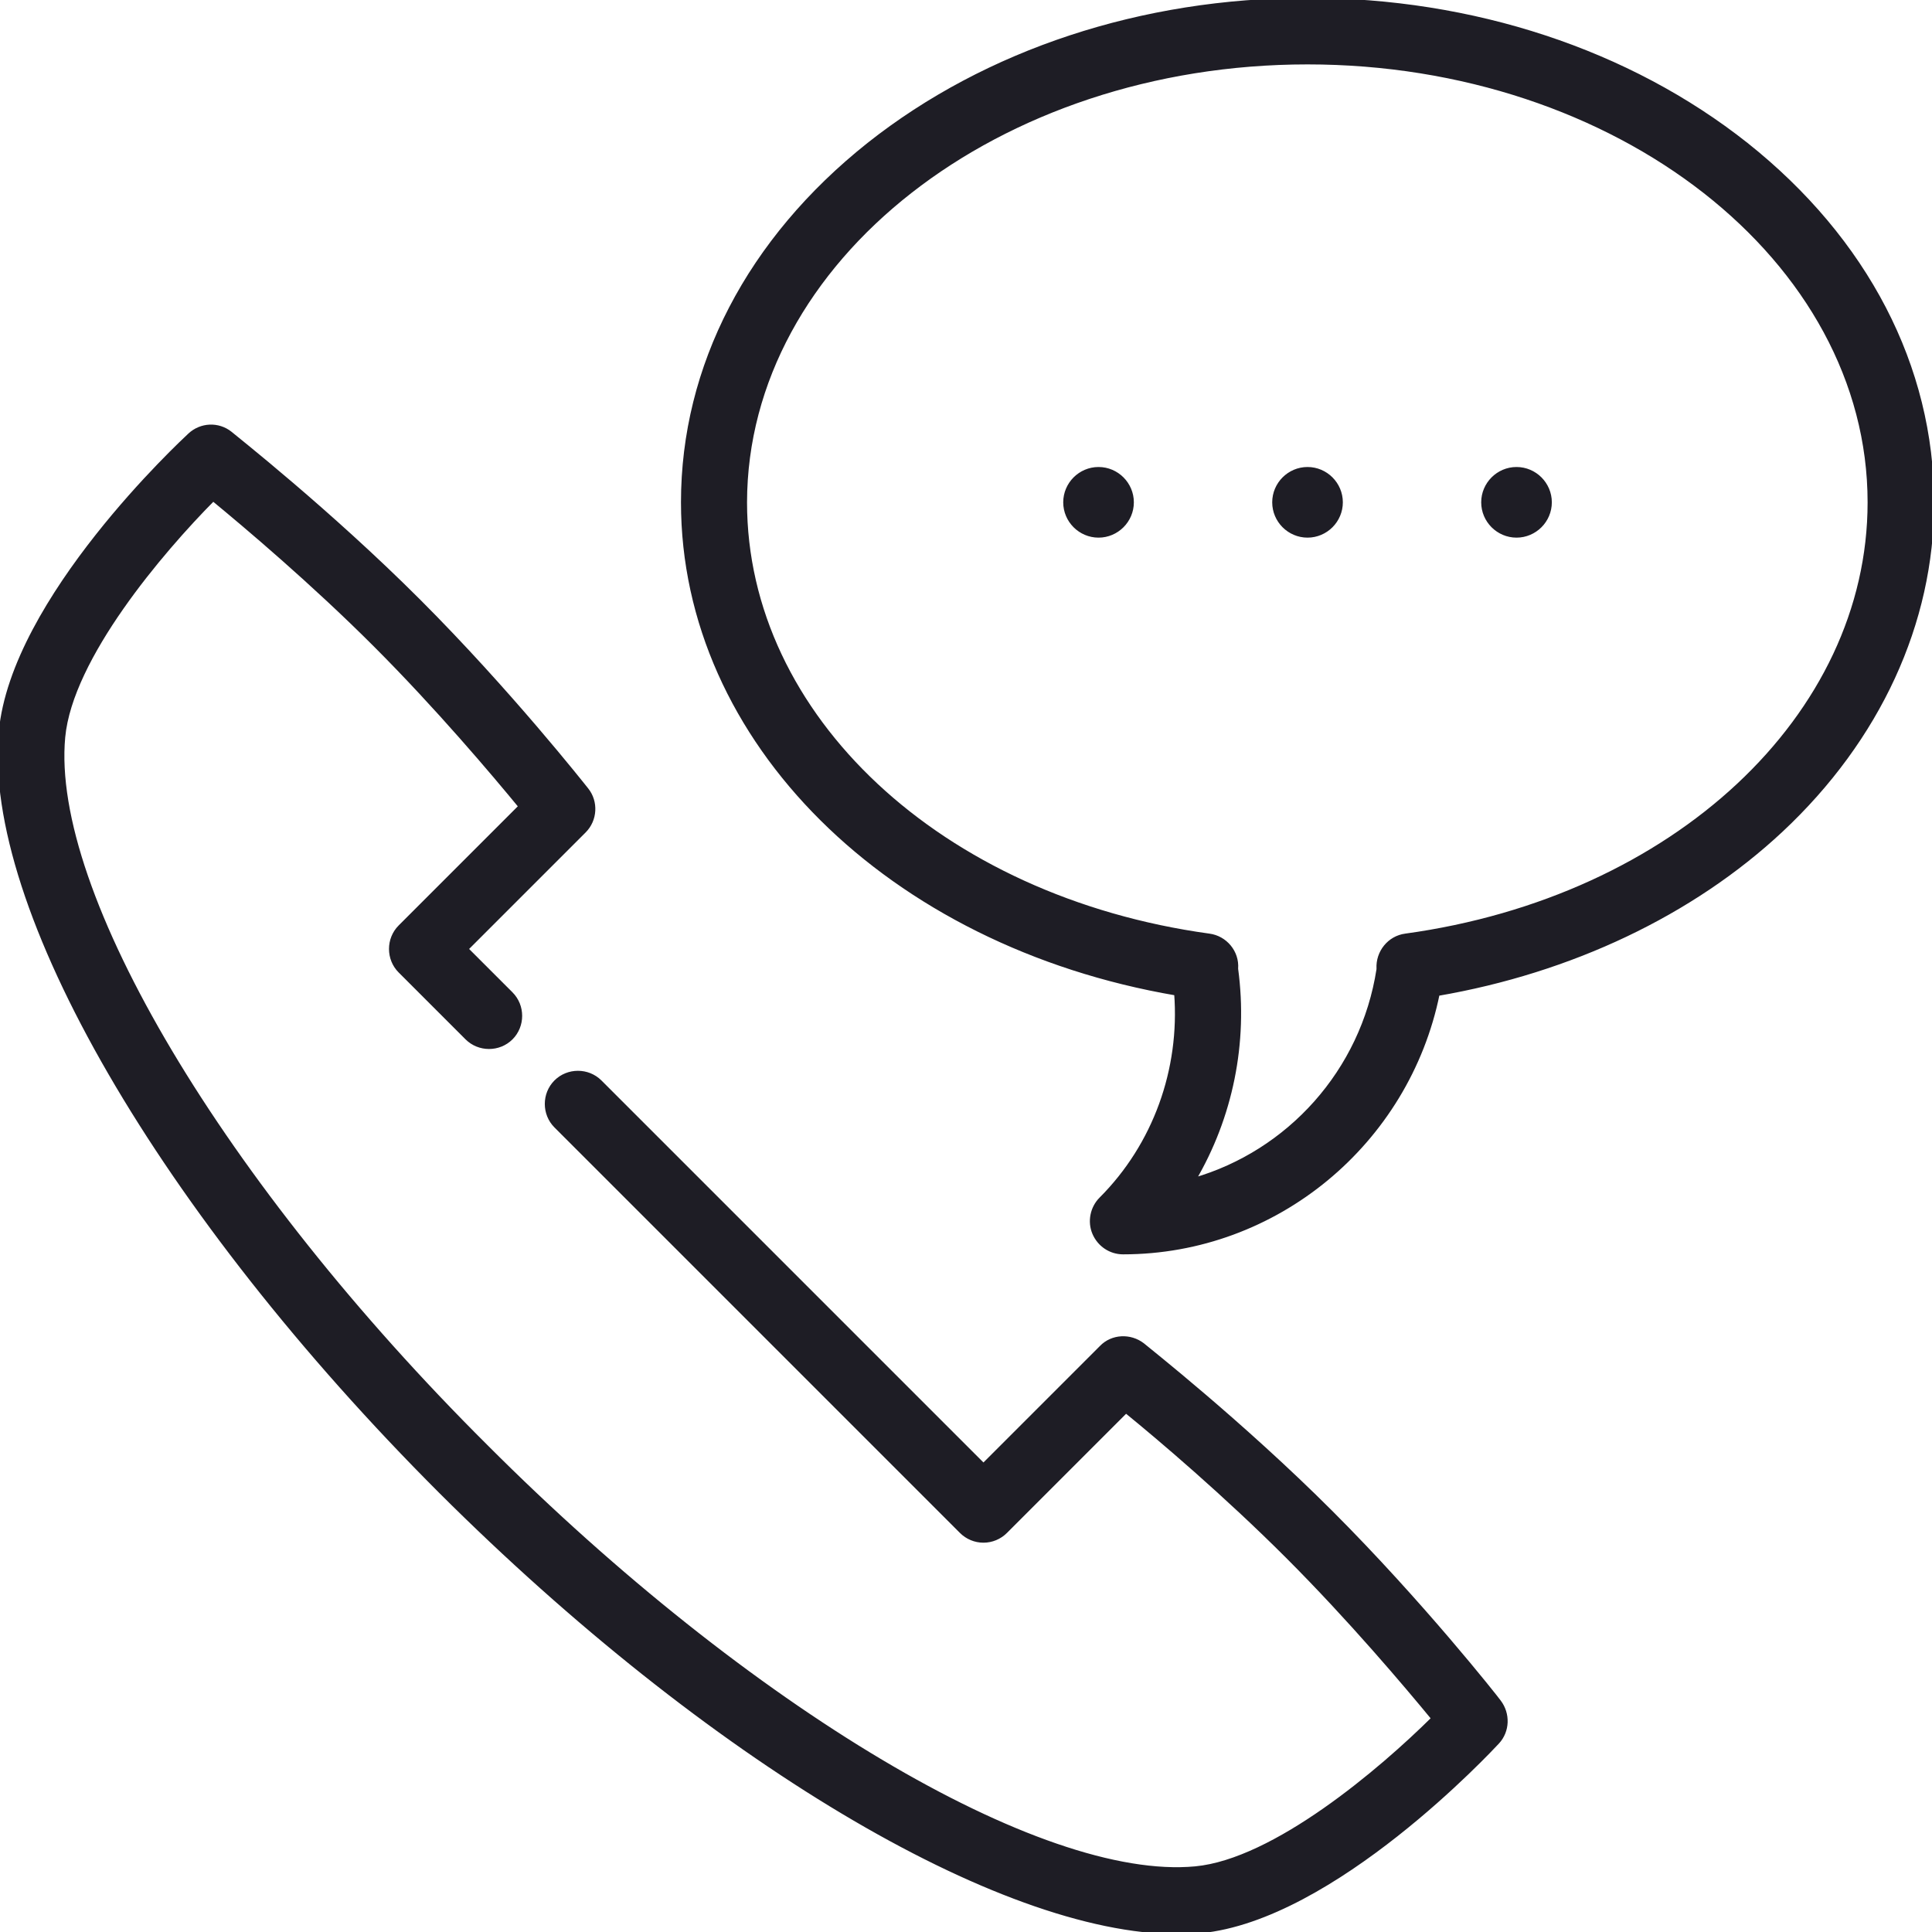
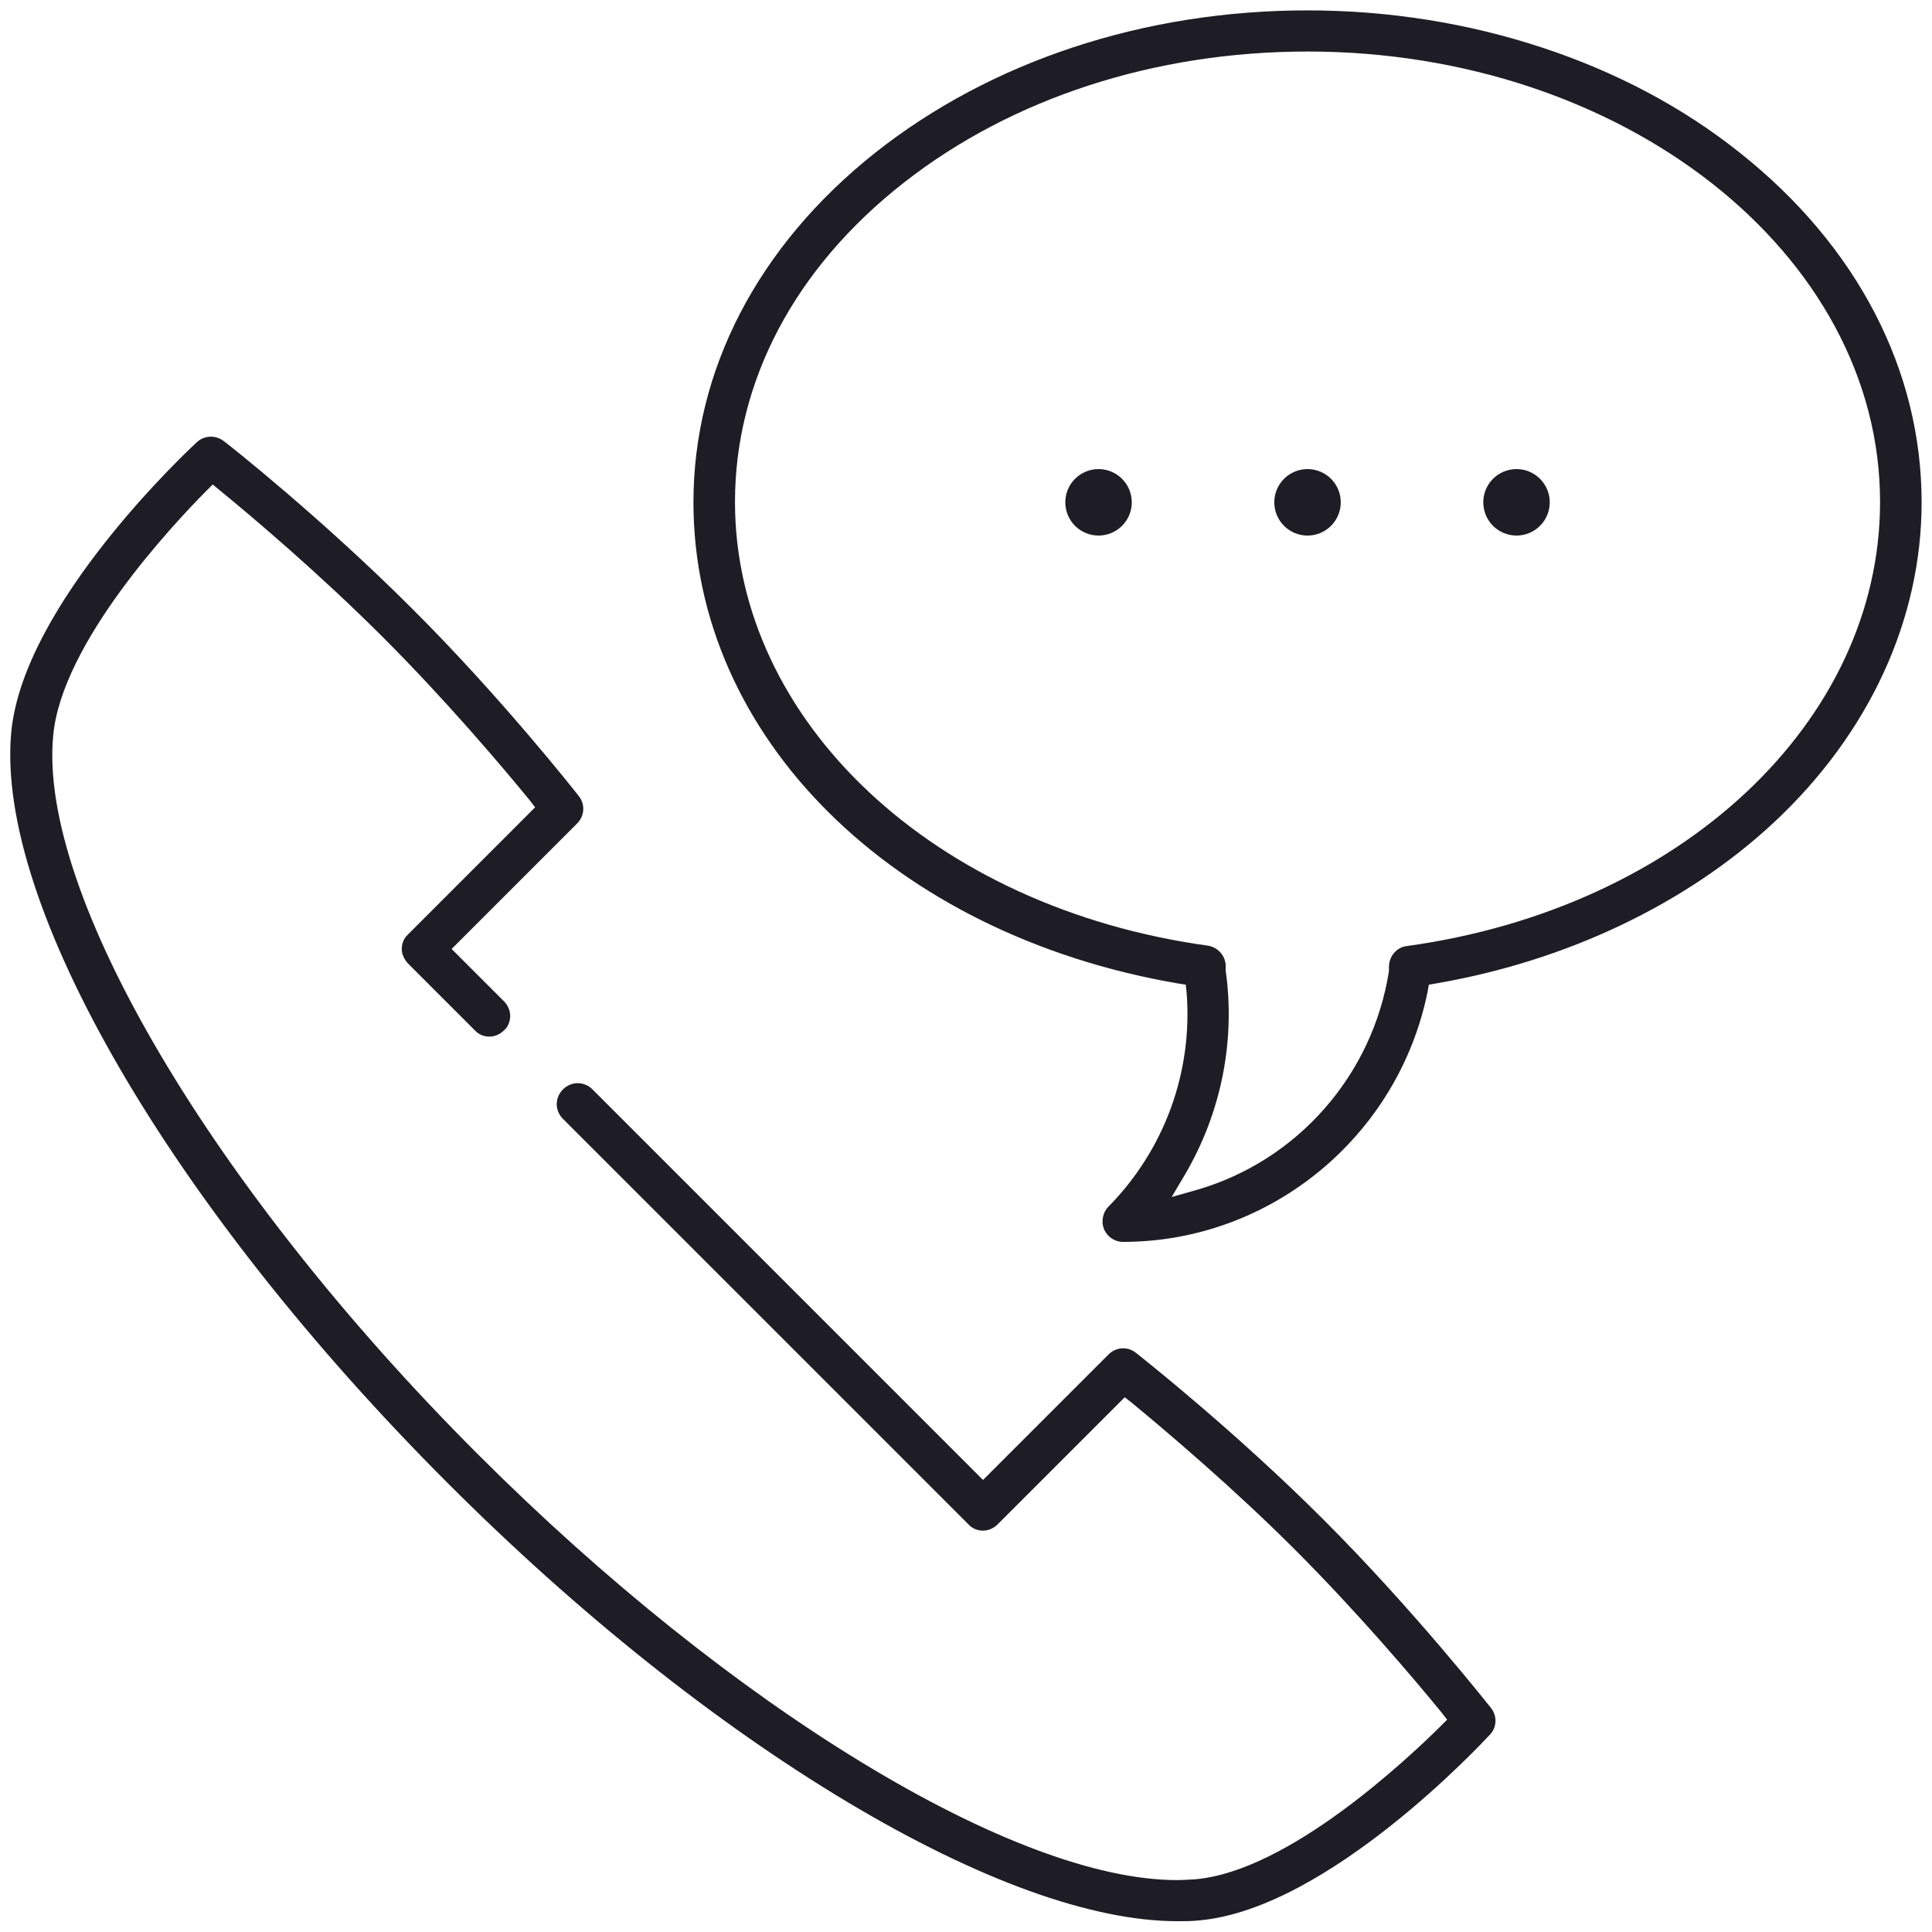
- <svg xmlns="http://www.w3.org/2000/svg" id="Capa_1" viewBox="0 0 465 465">
-   <style>.st0{fill:#1e1d25;stroke:#1e1d25;stroke-miterlimit:10}</style>
-   <path class="st0" d="M420.3 34.8C392 12.4 354.5 0 314.7 0s-77.3 12.4-105.6 34.8c-28.8 22.9-44.7 53.4-44.7 86.1 0 57.4 49.6 106.4 118.7 118.2 1.4 18.3-5.1 36.5-18.1 49.5-2.1 2.1-2.8 5.4-1.6 8.2s3.9 4.6 6.9 4.6c36.8 0 68.4-26.4 75.7-62.2 32-5.5 61.2-19.3 82.7-39.4 23.4-21.9 36.3-49.9 36.3-78.8 0-32.7-15.9-63.3-44.7-86.2zm-82 190.4c-3.9.5-6.7 4-6.5 7.9v.2c-3.8 24.6-21.6 44.1-44.5 50.7 8.9-15.1 12.6-33 10.2-50.8v-.1c.3-3.9-2.6-7.4-6.5-7.9-64.7-8.9-111.7-52.8-111.7-104.3C179.4 62.5 240.1 15 314.7 15S450 62.5 450 120.9c0 51.5-47 95.4-111.7 104.3z" />
-   <path class="st0" d="M264.4 112.9c-4.4 0-8 3.6-8 8s3.6 8 8 8 8-3.6 8-8-3.6-8-8-8zM365 112.9c-4.4 0-8 3.6-8 8s3.6 8 8 8 8-3.6 8-8-3.6-8-8-8zM314.7 112.9c-4.4 0-8 3.6-8 8s3.6 8 8 8 8-3.6 8-8-3.6-8-8-8zM320.4 364.1c-21.7-21.7-44.5-39.6-45.4-40.4-3-2.3-7.3-2.1-9.9.6l-28.4 28.4-92.3-92.3c-2.9-2.9-7.7-2.9-10.6 0-2.9 2.9-2.9 7.7 0 10.6l97.6 97.6c1.4 1.4 3.3 2.2 5.3 2.2s3.9-.8 5.3-2.2l29-29c8 6.5 23.9 20 38.9 35 15.1 15.1 28.6 31.1 35.1 39-12.6 12.5-38.2 34.3-57.3 36.1-37.3 3.5-107.6-38.3-170.8-101.6C53.5 285 11.7 214.8 15.2 177.4c1.8-19.1 23.6-44.7 36.1-57.3 7.9 6.5 23.9 20 39 35.1 15 15 28.5 31 35 38.9l-29 29c-2.9 2.9-2.9 7.7 0 10.6l16.1 16.1c2.9 2.9 7.7 2.9 10.6 0 2.9-2.9 2.9-7.7 0-10.6l-10.8-10.8 28.4-28.4c2.7-2.7 2.9-7 .6-9.9-.8-1-18.7-23.7-40.4-45.4s-44.5-39.6-45.4-40.4c-2.9-2.3-7-2.1-9.7.4C44 106.3 3.1 144.2.2 176.2-3.7 218.3 38.9 291.8 106.1 359c64.4 64.2 134.5 106 177.3 106 1.9 0 3.7-.1 5.5-.2 32-3 69.9-43.8 71.5-45.5 2.5-2.7 2.6-6.8.4-9.7-.7-1-18.7-23.8-40.4-45.5z" />
+ <svg xmlns="http://www.w3.org/2000/svg" id="Capa_1" width="465" height="465" viewBox="0 0 465 465">
+   <style>.st0{fill:#1e1d25}</style>
+   <path class="st0" d="M418.8 36.8c-13.9-11.1-30.1-19.6-47.8-25.4-17.6-5.8-36.7-8.9-56.3-8.9-39.3 0-76.2 12.2-104.1 34.3-28.2 22.4-43.7 52.3-43.7 84.1 0 56.4 47.9 104 116.6 115.8l1.9.3.2 1.9c1.5 19.2-5.4 37.9-18.8 51.5-1.4 1.4-1.8 3.6-1.1 5.4.8 1.9 2.6 3.1 4.6 3.1 35.4 0 66.2-25.3 73.3-60.2l.3-1.7 1.7-.3c31.5-5.4 60.4-19.2 81.4-38.8 22.9-21.4 35.5-48.8 35.5-77 0-31.8-15.5-61.7-43.7-84.1zm-80.2 190.9c-2.5.3-4.3 2.5-4.3 5v1c-3.9 25-22 45.7-46.3 52.7l-6 1.7 3.2-5.4c8.7-14.8 12.2-32.2 9.8-49.1v-.6c.2-2.7-1.7-5-4.3-5.4-65.9-9.1-113.8-54-113.8-106.8 0-29 14.4-56.3 40.6-76.8 26-20.4 60.5-31.6 97.2-31.6 76 0 137.8 48.6 137.8 108.4 0 52.9-47.9 97.8-113.9 106.9z" />
+   <circle class="st0" cx="264.4" cy="120.9" r="8" />
+   <circle class="st0" cx="365" cy="120.9" r="8" />
+   <circle class="st0" cx="314.7" cy="120.9" r="8" />
+   <path class="st0" d="M358.6 417.5c-1.6 1.7-38.8 41.9-69.9 44.7-1.7.2-3.5.2-5.3.2-20.6 0-48-9.9-79.3-28.6-31.6-18.9-64.9-45.4-96.3-76.8C41.2 290.4-1.1 217.7 2.7 176.3c2.9-31.1 43-68.3 44.7-69.9 1-.9 2.2-1.3 3.4-1.3 1.1 0 2.2.4 3.1 1.1 1 .7 23.5 18.5 45.2 40.2 21.6 21.5 39.5 44.3 40.2 45.2 1.6 2 1.4 4.8-.4 6.6l-30.2 30.2 12.6 12.6c.9.9 1.5 2.2 1.5 3.5s-.5 2.6-1.5 3.5c-.9.9-2.2 1.5-3.5 1.5s-2.6-.5-3.5-1.5l-16.1-16.1c-.9-1-1.5-2.2-1.5-3.5s.5-2.6 1.5-3.5l30.6-30.6-1.4-1.8c-6.7-8.2-20.2-24.1-35.2-39.1-15.1-15.1-31-28.6-39.2-35.3l-1.8-1.5-1.6 1.6c-8.1 8.2-34.8 36.6-36.8 58.9C9.2 215.2 51.3 286.3 115 350c61.3 61.3 129.3 102.5 168.2 102.5 1.6 0 3.1-.1 4.6-.2 22.3-2 50.7-28.7 58.9-36.8l1.6-1.6-1.4-1.8c-6.7-8.2-20.2-24.1-35.3-39.2-15-15-31-28.5-39.1-35.2l-1.8-1.4-30.6 30.6c-.9.9-2.2 1.5-3.5 1.5s-2.6-.5-3.5-1.5l-97.6-97.6c-2-2-2-5.1 0-7.1s5.1-2 7.1 0l94 94 30.2-30.2c1.8-1.8 4.6-2 6.6-.4 1 .8 23.5 18.5 45.2 40.2 21.8 21.8 40 45 40.2 45.2 1.6 2 1.5 4.7-.2 6.5z" />
</svg>
